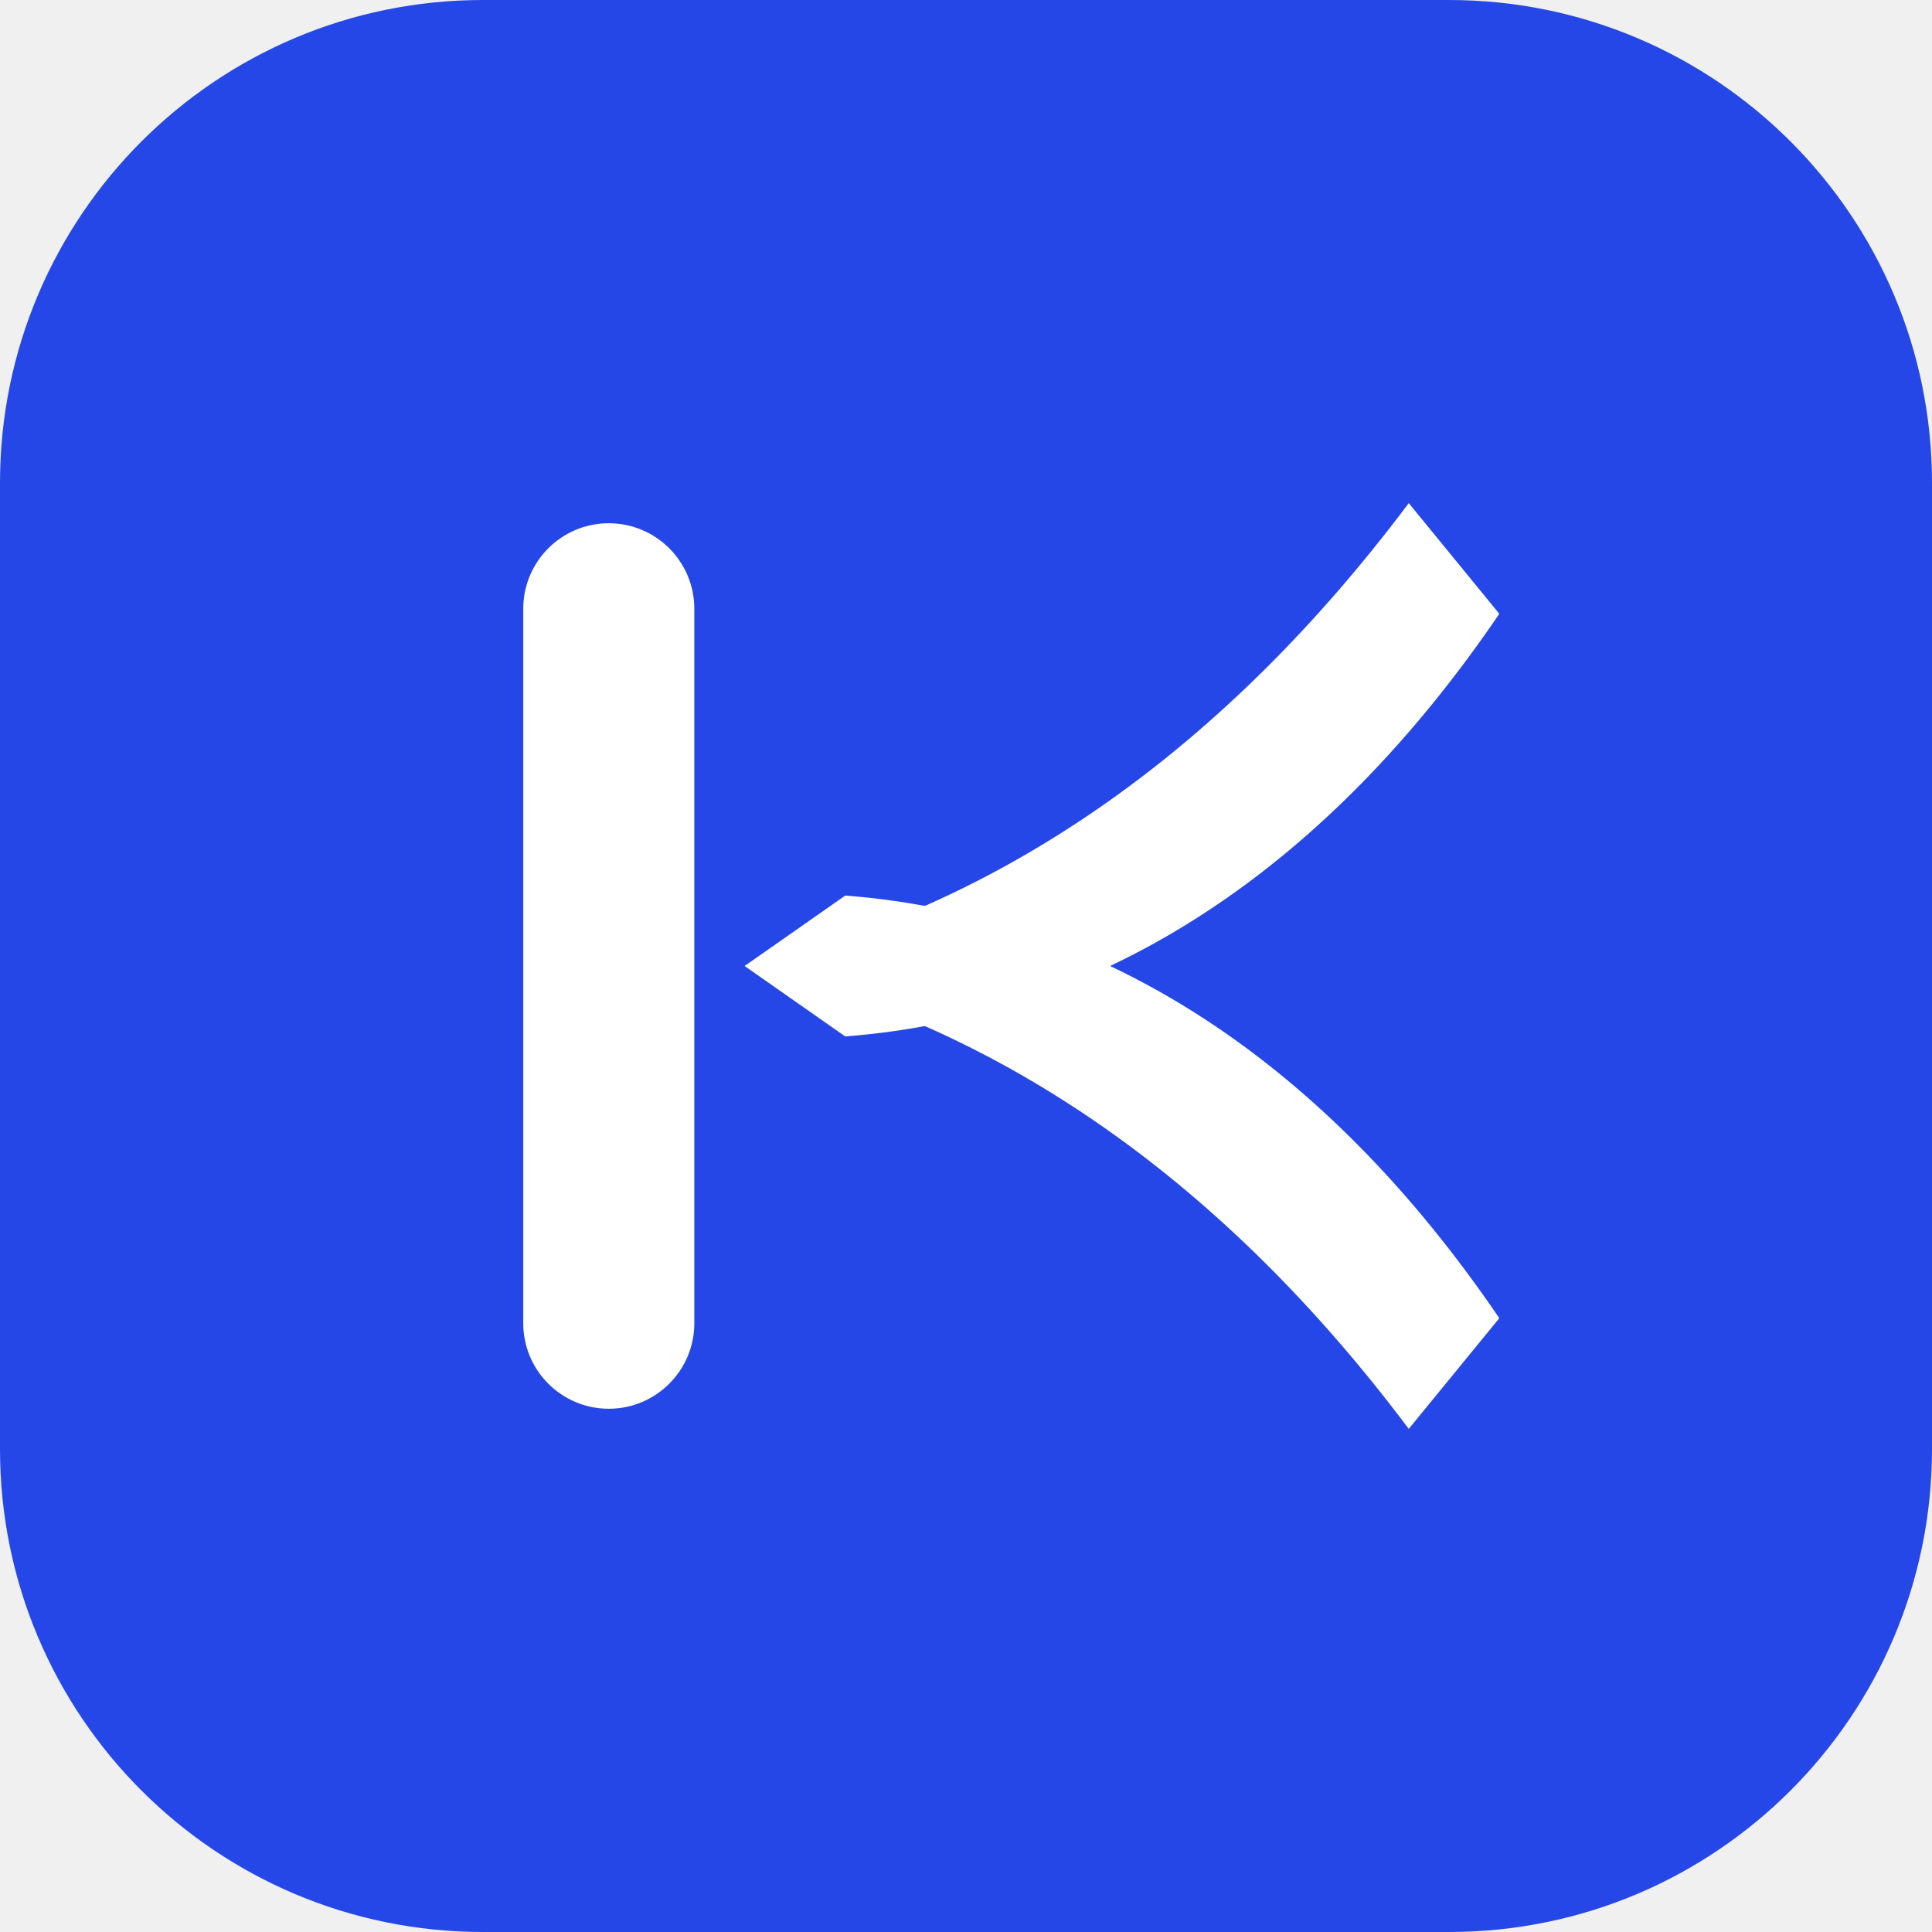
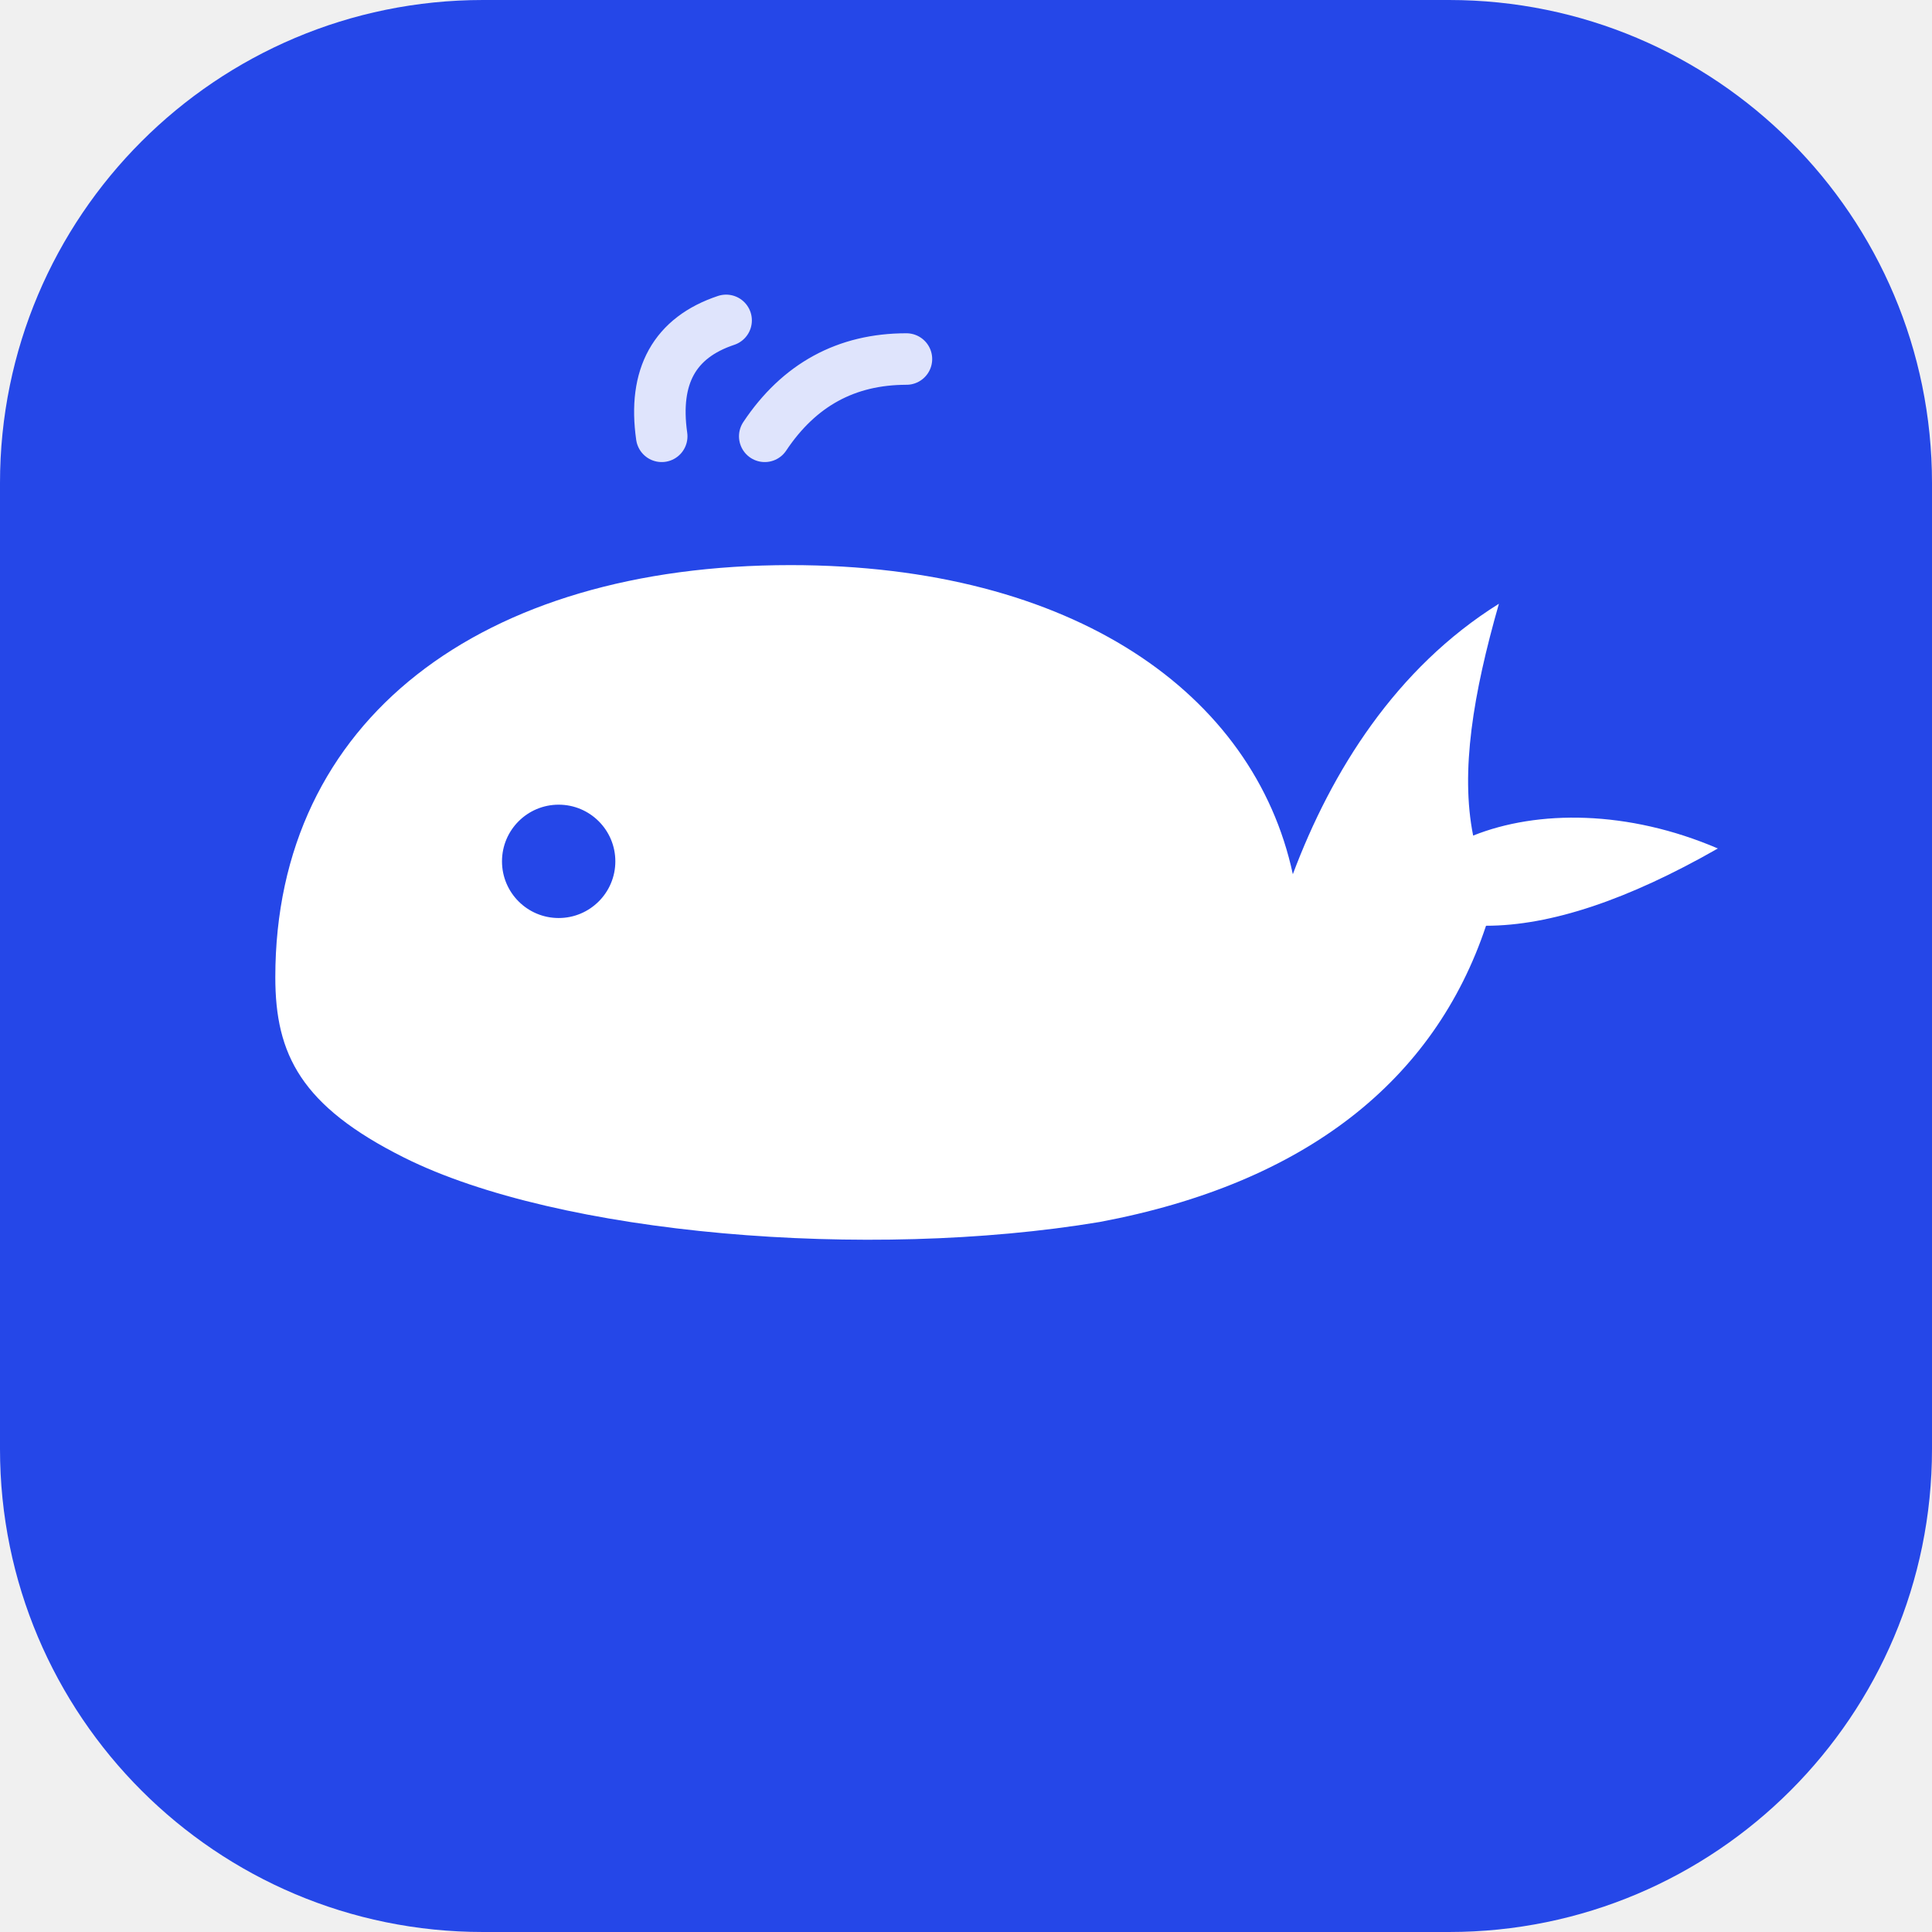
<svg xmlns="http://www.w3.org/2000/svg" viewBox="0 0 96 96" role="img" aria-label="Kogia">
  <rect width="96" height="96" rx="24" fill="#2547E8" />
-   <g transform="translate(16,16)" fill="#FFFFFF">
-     <rect x="10" y="10" width="8.5" height="44" rx="4.25" />
-     <path d="M21 32 C34 29 45 21 54 9 L58.5 14.5 C50 27 39 34.5 26 35.5 Z" />
-     <path d="M21 32 C34 35 45 43 54 55 L58.5 49.5 C50 37 39 29.5 26 28.5 Z" />
+   <g transform="translate(6,14) scale(.64)">
+     <path fill="#FFFFFF" fill-rule="evenodd" d="M12 54 C12 34 28 22 52 22 C74 22 88 32 91 46 C94 38 99 30 107 25 C105 32 104 38 105 43 C110 41 117 41 124 44 C117 48 111 50 106 50 C102 62 92 70 76 73 C58 76 34 74 22 68 C14 64 12 60 12 54 Z M38.4 45 a4.4 4.4 0 1 1 -8.8 0 a4.4 4.4 0 1 1 8.8 0 Z" />
+     <path d="M42 12 q-1 -7 5 -9 M50 12 q4 -6 11 -6" fill="none" stroke="#FFFFFF" stroke-width="4" stroke-linecap="round" opacity=".85" />
  </g>
</svg>
